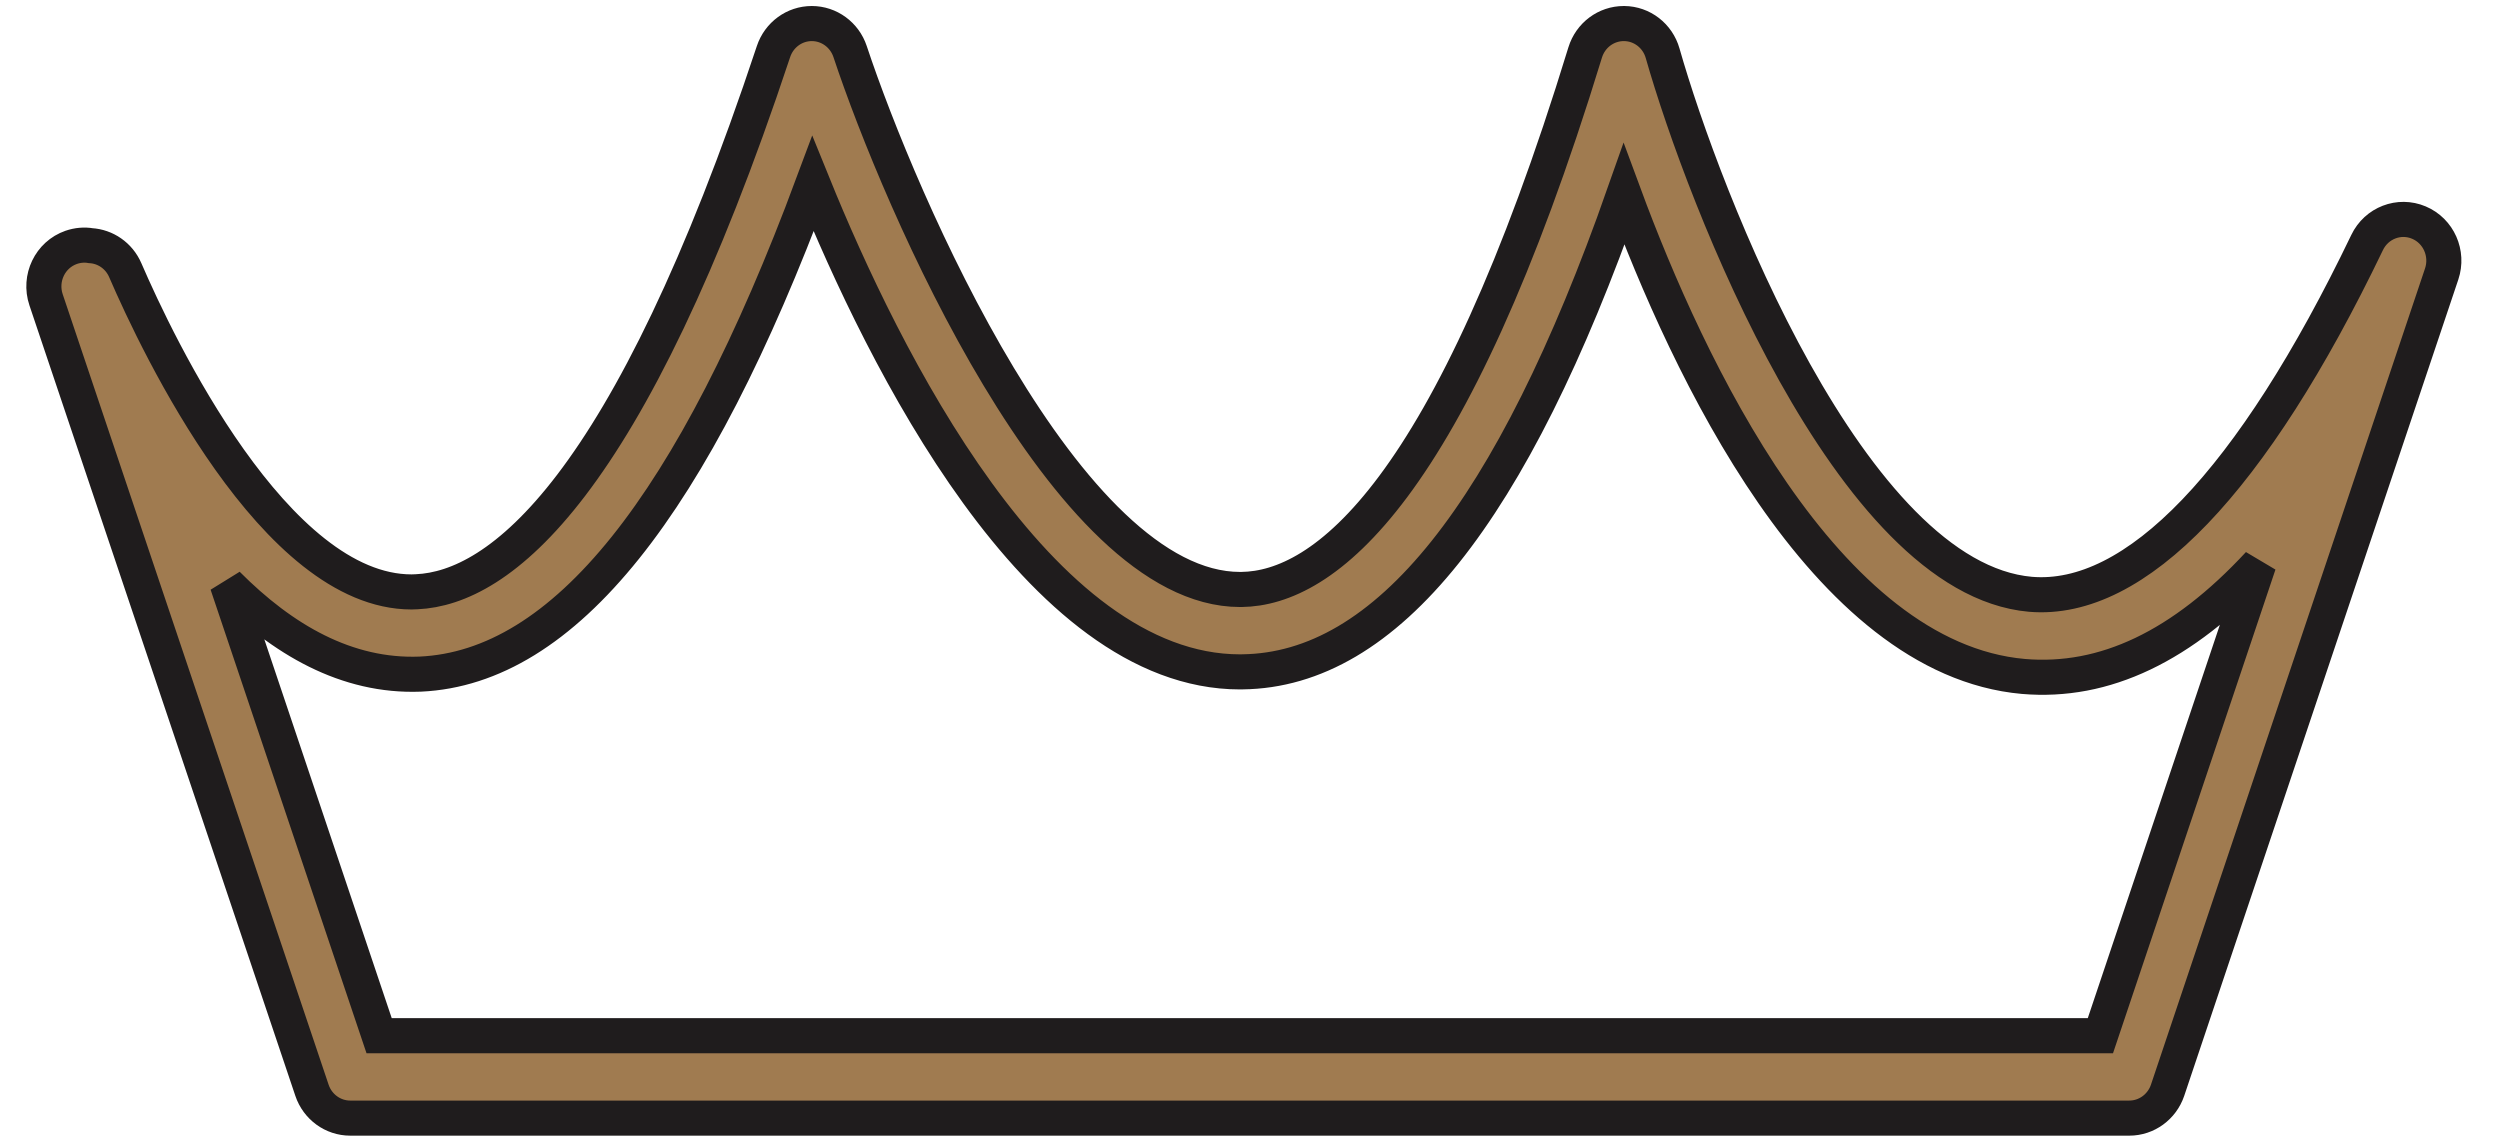
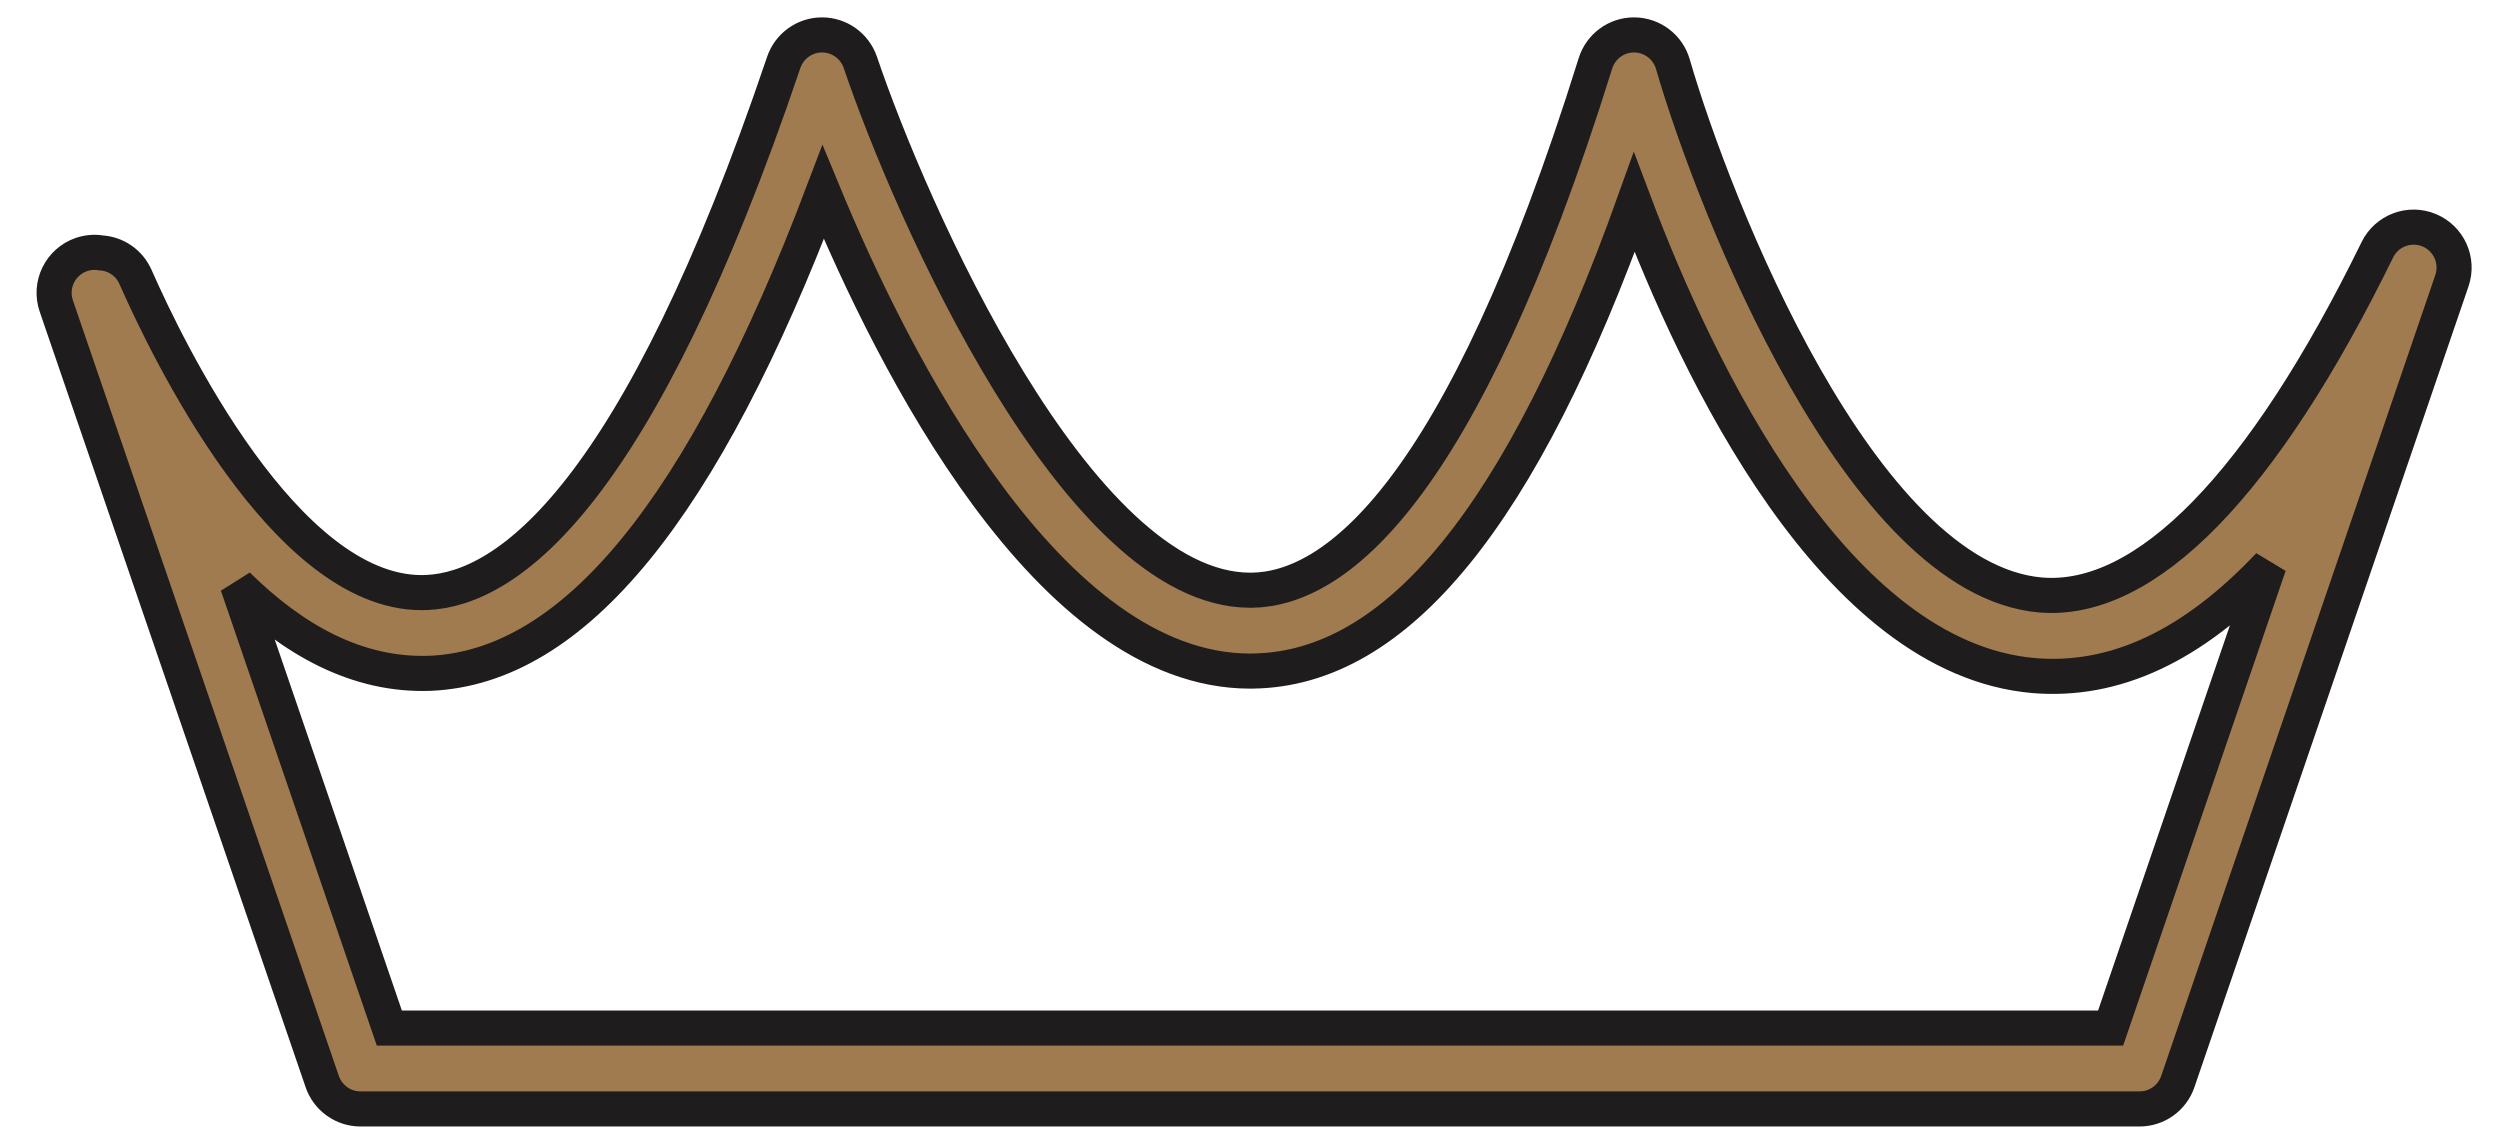
<svg xmlns="http://www.w3.org/2000/svg" width="57" height="26" viewBox="0 0 57 26" fill="none">
-   <path d="M48.548 25.493H7.985C7.591 25.493 7.241 25.238 7.113 24.858L1.05 6.834C0.885 6.342 1.142 5.808 1.623 5.64C1.771 5.589 1.925 5.576 2.068 5.601C2.401 5.621 2.712 5.827 2.856 6.16C3.606 7.895 6.272 13.496 9.383 13.496C9.421 13.496 9.46 13.495 9.5 13.492C11.376 13.408 14.311 11.201 17.636 1.175C17.763 0.794 18.113 0.537 18.509 0.537C18.904 0.537 19.255 0.794 19.382 1.175C20.517 4.594 24.322 13.44 28.273 13.44C28.284 13.44 28.294 13.44 28.305 13.44C30.178 13.417 33.058 11.274 36.142 1.196C36.263 0.803 36.619 0.537 37.023 0.537H37.032C37.439 0.541 37.795 0.816 37.908 1.215C38.851 4.523 42.194 13.189 46.295 13.55C48.691 13.752 51.347 10.988 53.97 5.53C54.183 5.084 54.701 4.884 55.151 5.075C55.6 5.264 55.828 5.777 55.67 6.247L49.421 24.858C49.292 25.238 48.942 25.493 48.548 25.493ZM8.644 23.614H47.889L51.501 12.859C49.755 14.741 47.983 15.581 46.134 15.423C41.593 15.02 38.476 8.35 37.027 4.429C34.468 11.711 31.61 15.279 28.326 15.318C28.308 15.318 28.291 15.319 28.273 15.319C23.683 15.319 20.14 8.148 18.535 4.192C15.796 11.558 12.857 15.22 9.582 15.37C7.903 15.436 6.44 14.583 5.181 13.318L8.644 23.614Z" fill="#A07B50" stroke="#1F1C1D" stroke-width="0.8" />
+   <path d="M48.782 25.284H8.219C7.825 25.284 7.475 25.033 7.347 24.66L1.283 6.975C1.119 6.493 1.375 5.969 1.857 5.803C2.004 5.753 2.158 5.741 2.301 5.766C2.635 5.785 2.945 5.987 3.089 6.314C3.839 8.016 6.505 13.512 9.616 13.512C9.655 13.512 9.694 13.511 9.733 13.509C11.61 13.425 14.544 11.26 17.869 1.423C17.996 1.049 18.347 0.796 18.742 0.796C19.138 0.796 19.488 1.049 19.616 1.423C20.751 4.777 24.555 13.457 28.506 13.457C28.517 13.457 28.527 13.457 28.538 13.457C30.411 13.434 33.291 11.332 36.376 1.444C36.497 1.058 36.853 0.796 37.256 0.796H37.265C37.672 0.801 38.028 1.071 38.141 1.462C39.084 4.708 42.427 13.211 46.528 13.566C48.924 13.763 51.581 11.052 54.203 5.696C54.416 5.259 54.934 5.062 55.384 5.249C55.833 5.435 56.061 5.938 55.904 6.399L49.654 24.66C49.526 25.034 49.176 25.284 48.782 25.284ZM8.877 23.44H48.122L51.734 12.887C49.989 14.734 48.216 15.558 46.368 15.403C41.826 15.008 38.709 8.463 37.26 4.616C34.701 11.761 31.843 15.261 28.559 15.3C28.541 15.3 28.524 15.301 28.506 15.301C23.917 15.301 20.373 8.265 18.768 4.383C16.029 11.611 13.09 15.204 9.815 15.351C8.136 15.416 6.674 14.579 5.415 13.338L8.877 23.44Z" fill="#A07B50" stroke="#1F1C1D" stroke-width="0.8" />
</svg>
